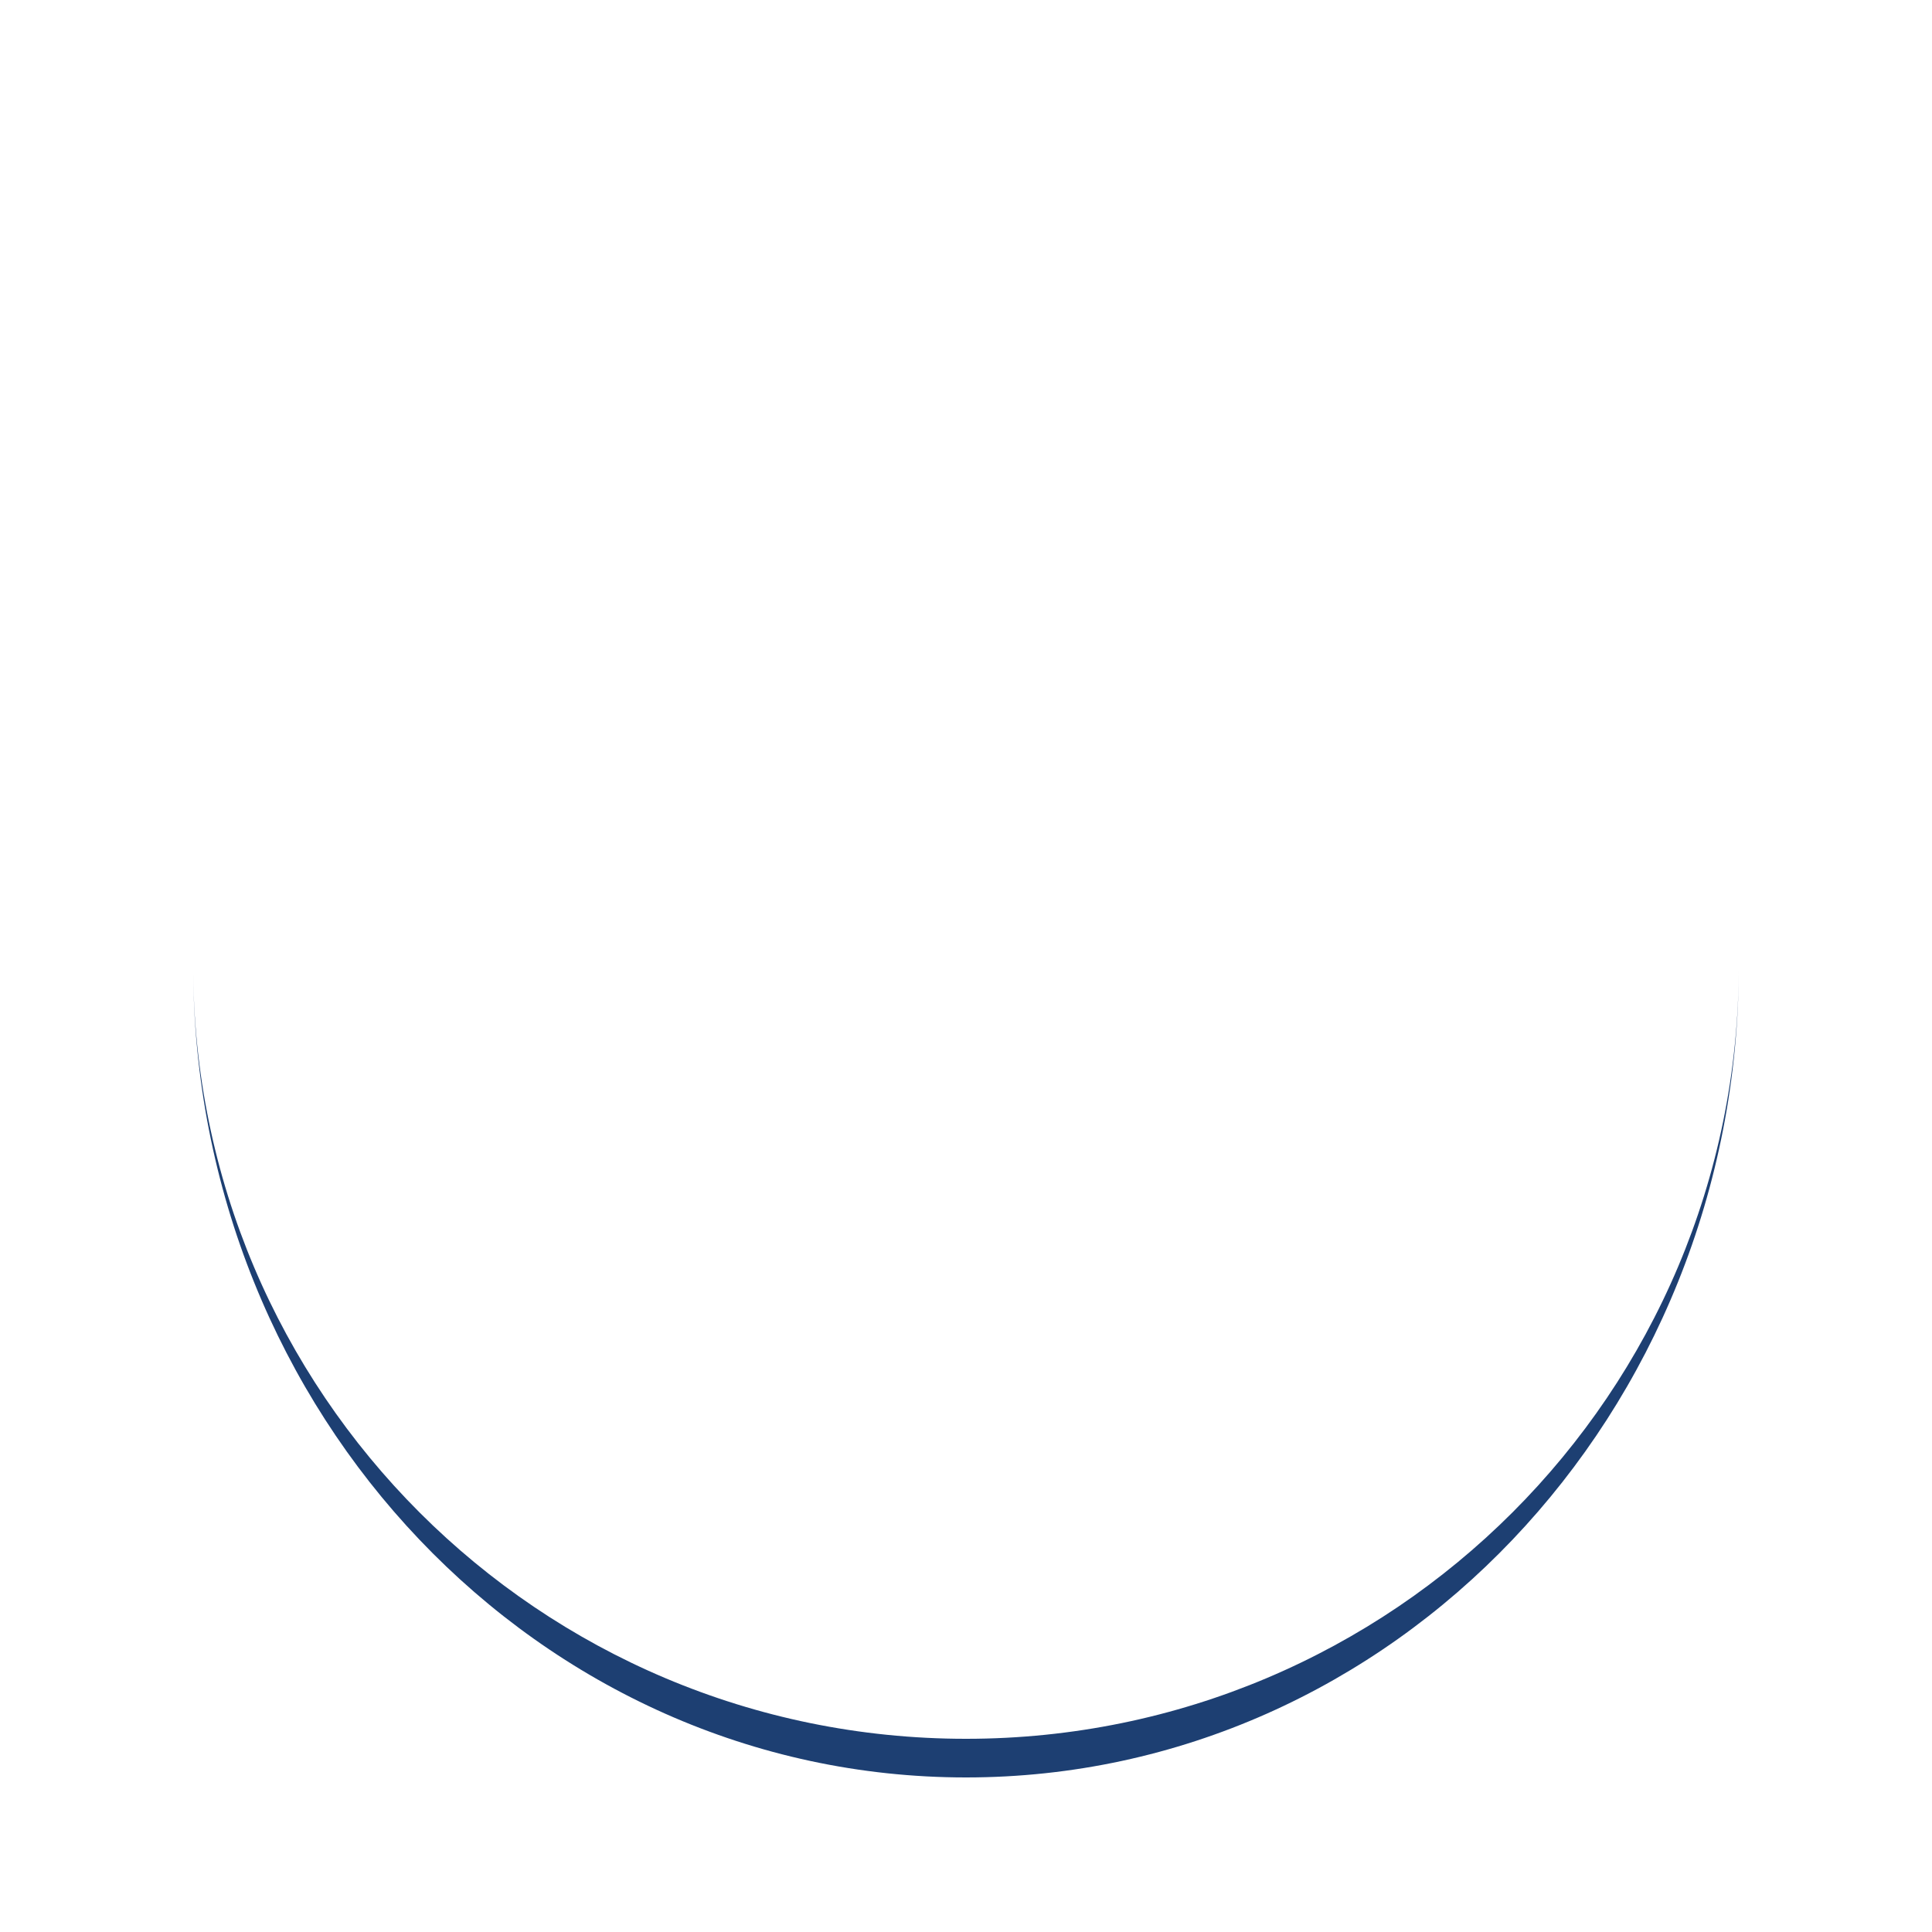
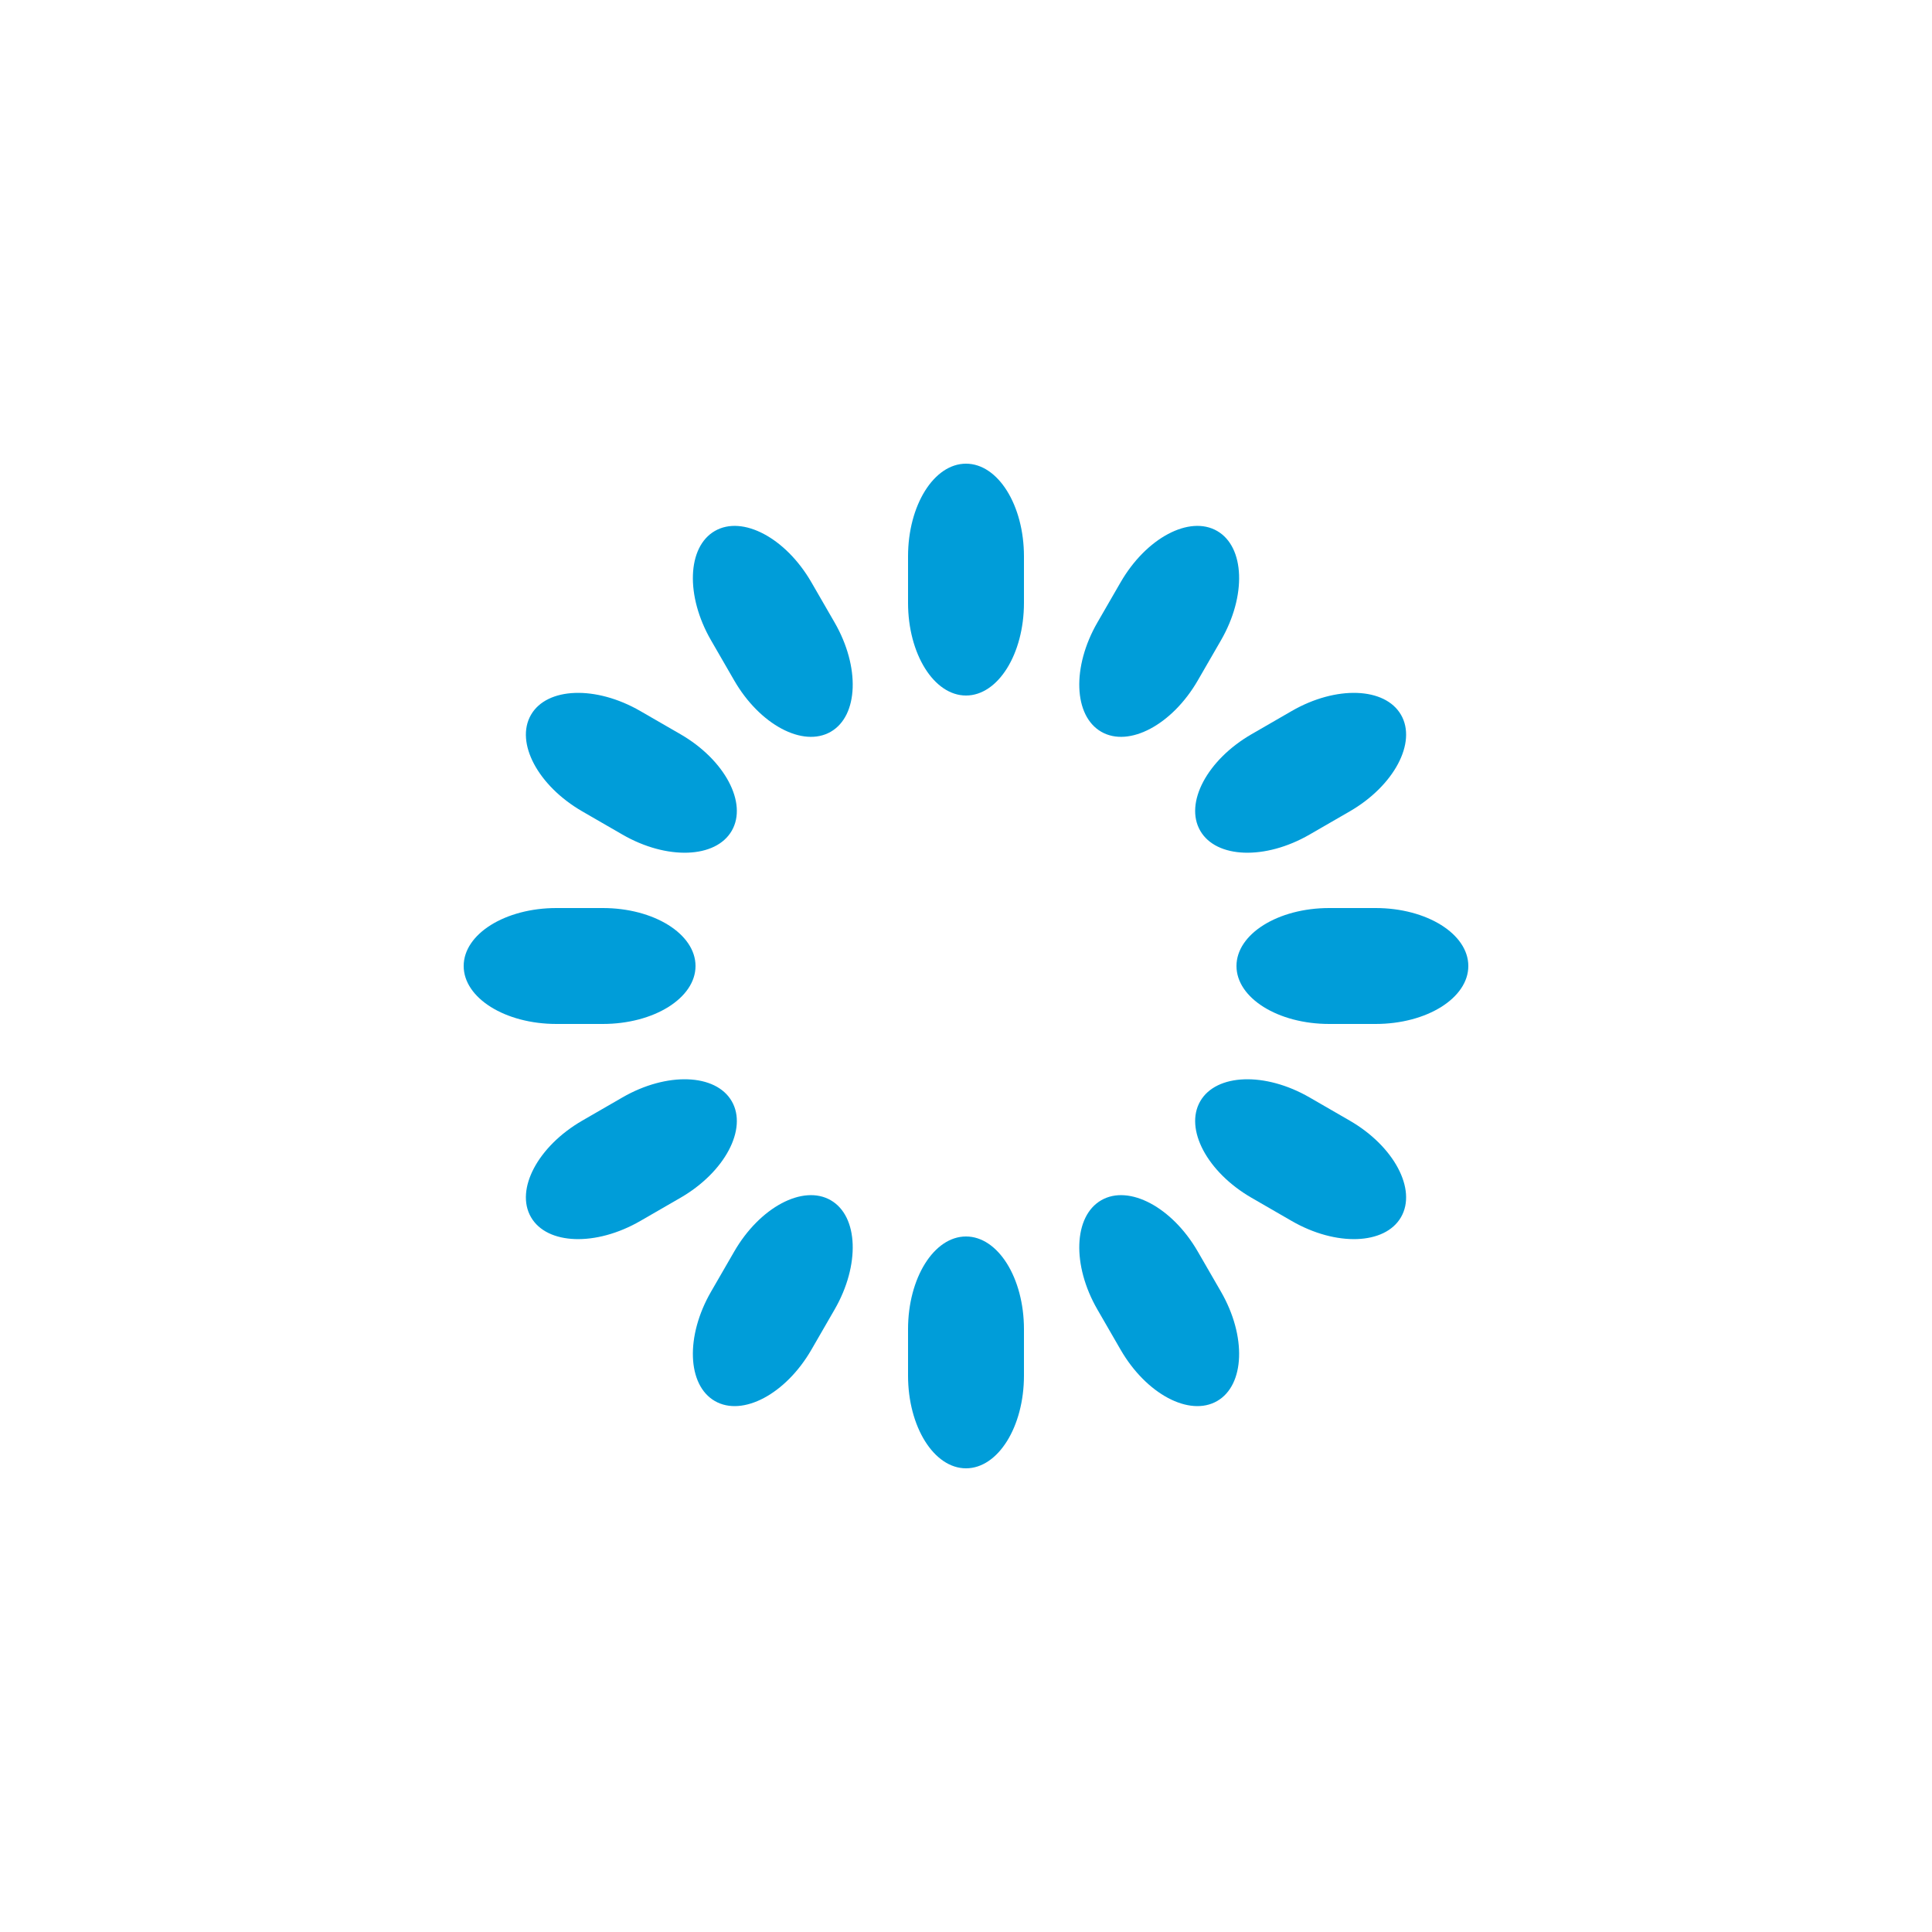
- <svg xmlns="http://www.w3.org/2000/svg" style="margin: auto; background: rgb(241, 242, 243); display: block; shape-rendering: auto;" width="200px" height="200px" viewBox="0 0 100 100" preserveAspectRatio="xMidYMid">
-   <path d="M10 50A40 40 0 0 0 90 50A40 42 0 0 1 10 50" fill="#1d3f72" stroke="none">
-     <animateTransform attributeName="transform" type="rotate" dur="1s" repeatCount="indefinite" keyTimes="0;1" values="0 50 51;360 50 51" />
-   </path>
+ <svg xmlns="http://www.w3.org/2000/svg" class="lds-spinner" viewBox="0 0 100 100" preserveAspectRatio="xMidYMid" style="background:0 0">
+   <rect x="47" y="24" rx="9.4" ry="4.8" width="6" height="12" fill="#009DD9">
+     <animate attributeName="opacity" values="1;0" keyTimes="0;1" dur="1s" begin="-0.917s" repeatCount="indefinite" />
+   </rect>
+   <rect x="47" y="24" rx="9.4" ry="4.8" width="6" height="12" fill="#009DD9" transform="rotate(30 50 50)">
+     <animate attributeName="opacity" values="1;0" keyTimes="0;1" dur="1s" begin="-0.833s" repeatCount="indefinite" />
+   </rect>
+   <rect x="47" y="24" rx="9.4" ry="4.8" width="6" height="12" fill="#009DD9" transform="rotate(60 50 50)">
+     <animate attributeName="opacity" values="1;0" keyTimes="0;1" dur="1s" begin="-0.75s" repeatCount="indefinite" />
+   </rect>
+   <rect x="47" y="24" rx="9.4" ry="4.8" width="6" height="12" fill="#009DD9" transform="rotate(90 50 50)">
+     <animate attributeName="opacity" values="1;0" keyTimes="0;1" dur="1s" begin="-0.667s" repeatCount="indefinite" />
+   </rect>
+   <rect x="47" y="24" rx="9.4" ry="4.8" width="6" height="12" fill="#009DD9" transform="rotate(120 50 50)">
+     <animate attributeName="opacity" values="1;0" keyTimes="0;1" dur="1s" begin="-0.583s" repeatCount="indefinite" />
+   </rect>
+   <rect x="47" y="24" rx="9.4" ry="4.8" width="6" height="12" fill="#009DD9" transform="rotate(150 50 50)">
+     <animate attributeName="opacity" values="1;0" keyTimes="0;1" dur="1s" begin="-0.5s" repeatCount="indefinite" />
+   </rect>
+   <rect x="47" y="24" rx="9.4" ry="4.8" width="6" height="12" fill="#009DD9" transform="rotate(180 50 50)">
+     <animate attributeName="opacity" values="1;0" keyTimes="0;1" dur="1s" begin="-0.417s" repeatCount="indefinite" />
+   </rect>
+   <rect x="47" y="24" rx="9.4" ry="4.8" width="6" height="12" fill="#009DD9" transform="rotate(210 50 50)">
+     <animate attributeName="opacity" values="1;0" keyTimes="0;1" dur="1s" begin="-0.333s" repeatCount="indefinite" />
+   </rect>
+   <rect x="47" y="24" rx="9.4" ry="4.8" width="6" height="12" fill="#009DD9" transform="rotate(240 50 50)">
+     <animate attributeName="opacity" values="1;0" keyTimes="0;1" dur="1s" begin="-0.25s" repeatCount="indefinite" />
+   </rect>
+   <rect x="47" y="24" rx="9.4" ry="4.8" width="6" height="12" fill="#009DD9" transform="rotate(270 50 50)">
+     <animate attributeName="opacity" values="1;0" keyTimes="0;1" dur="1s" begin="-0.167s" repeatCount="indefinite" />
+   </rect>
+   <rect x="47" y="24" rx="9.4" ry="4.8" width="6" height="12" fill="#009DD9" transform="rotate(300 50 50)">
+     <animate attributeName="opacity" values="1;0" keyTimes="0;1" dur="1s" begin="-0.083s" repeatCount="indefinite" />
+   </rect>
+   <rect x="47" y="24" rx="9.4" ry="4.8" width="6" height="12" fill="#009DD9" transform="rotate(330 50 50)">
+     <animate attributeName="opacity" values="1;0" keyTimes="0;1" dur="1s" begin="0s" repeatCount="indefinite" />
+   </rect>
</svg>
